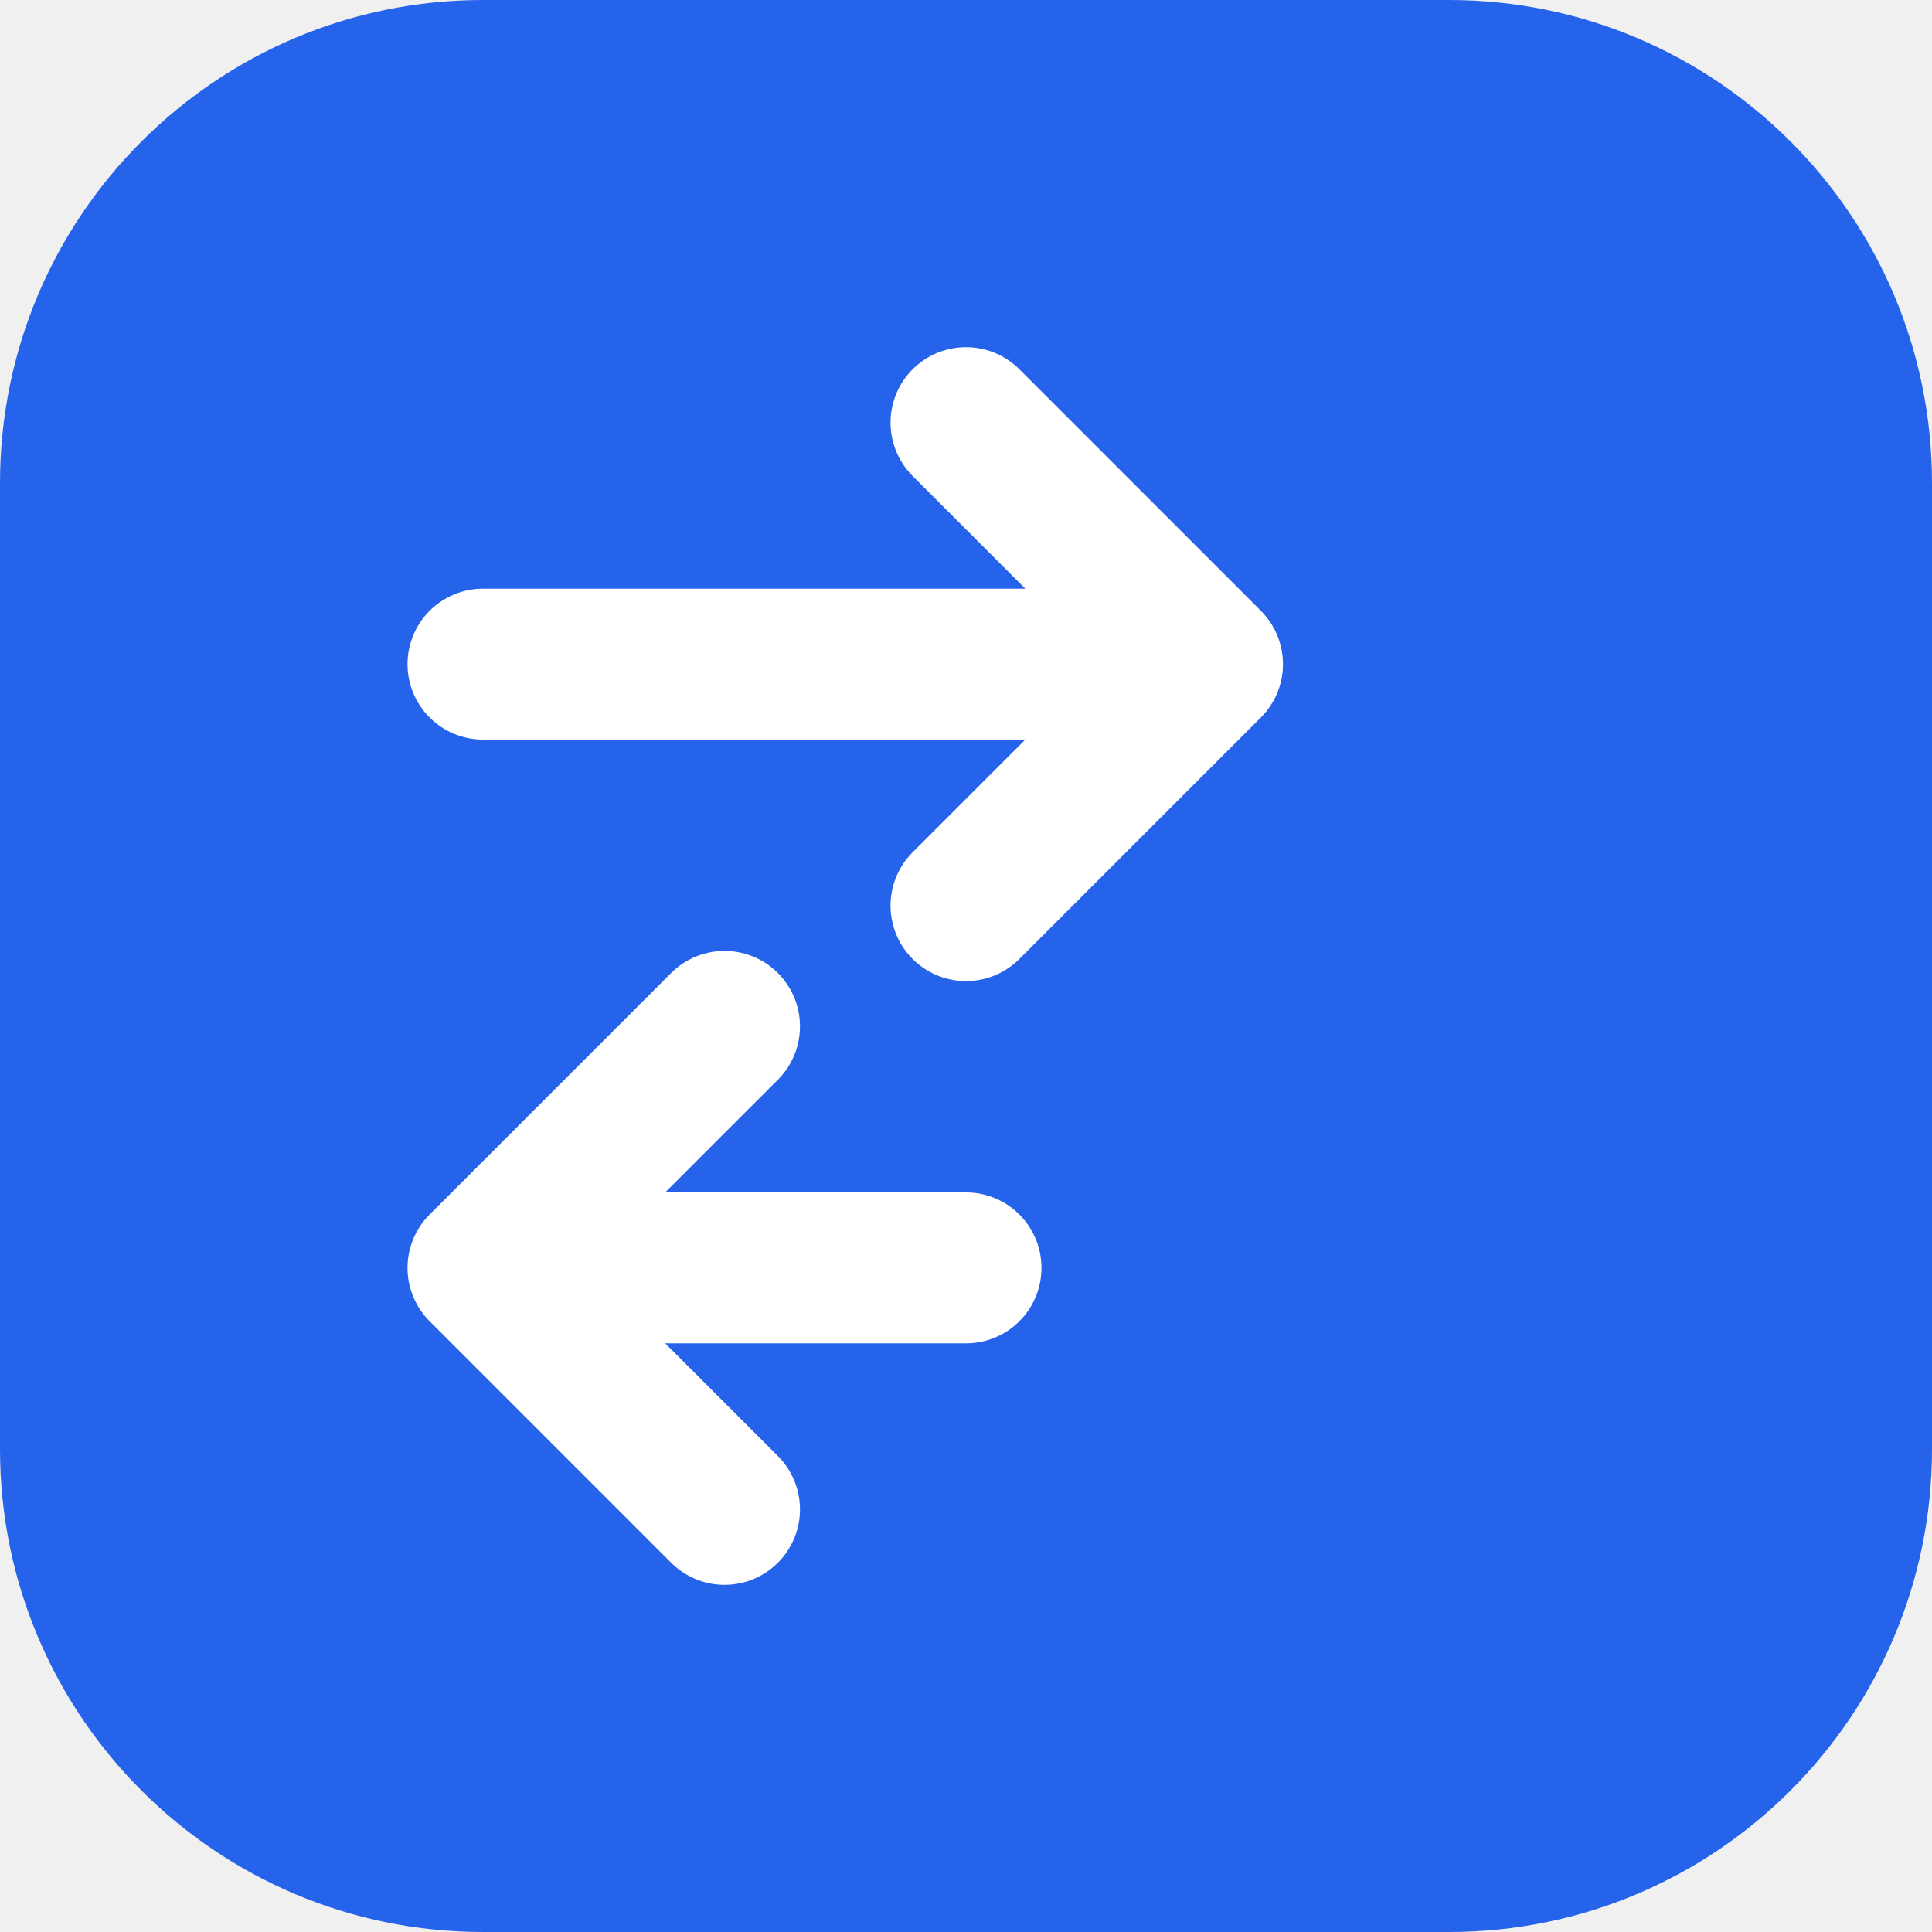
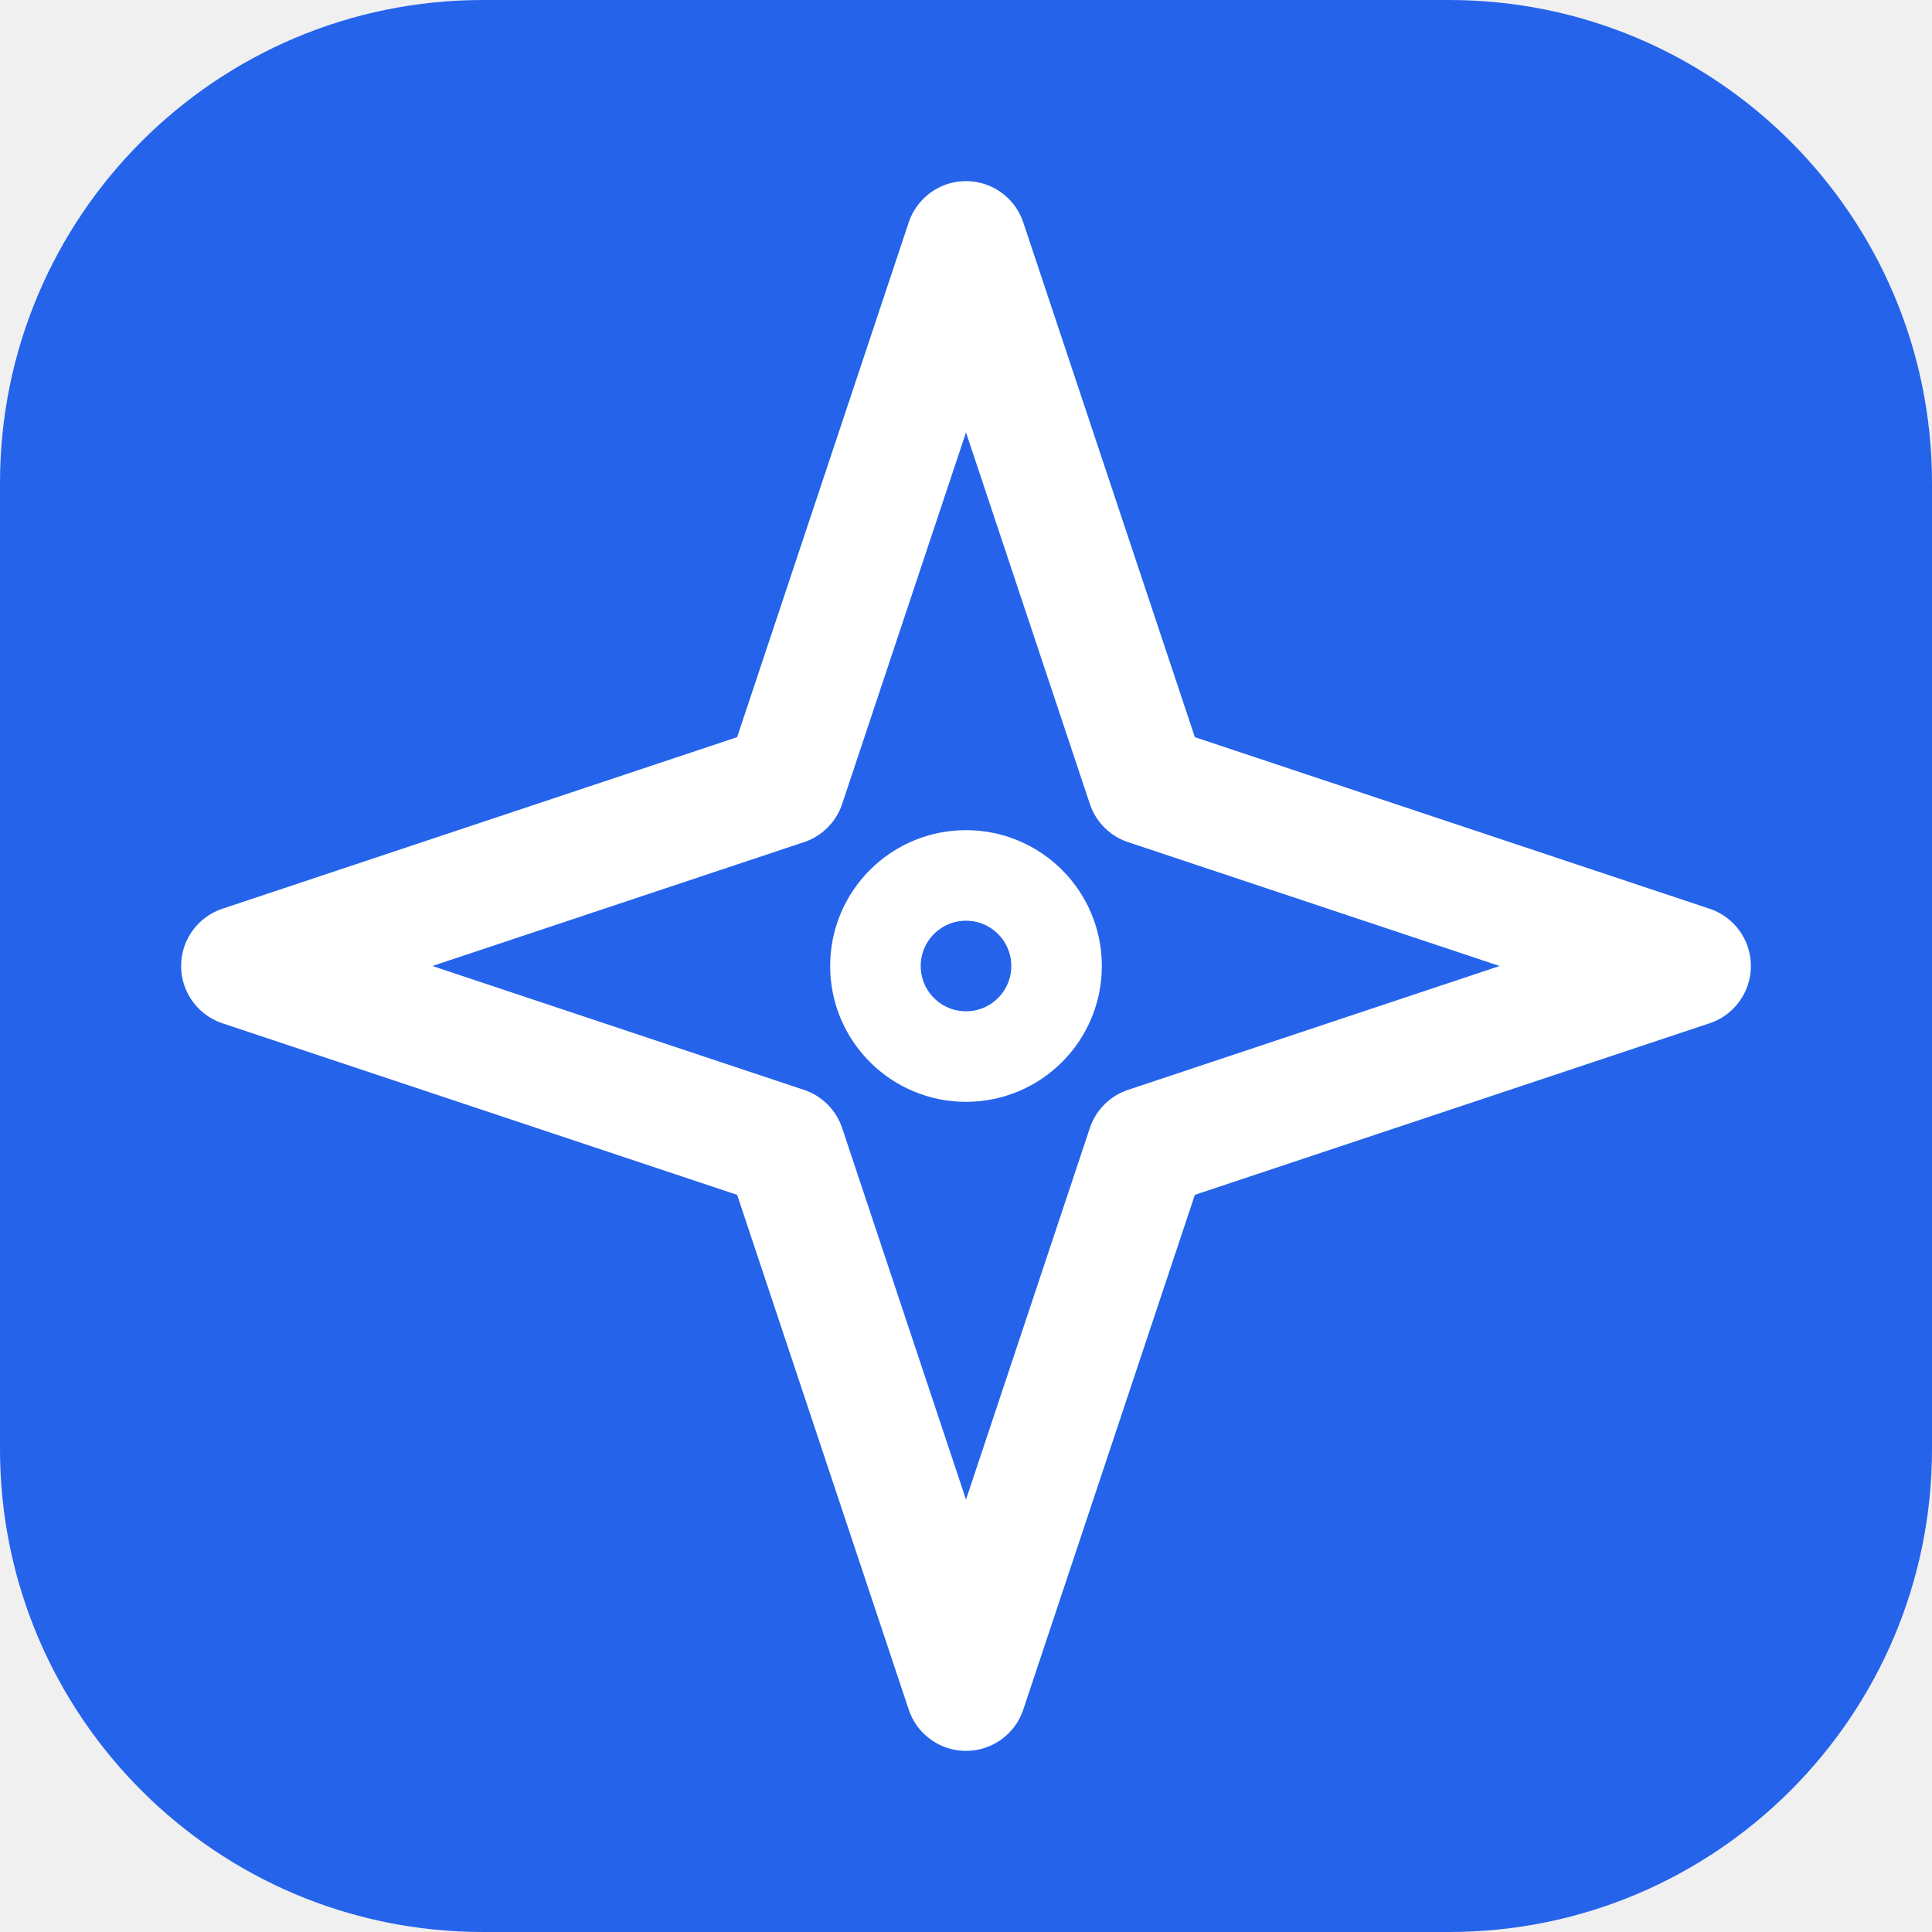
<svg xmlns="http://www.w3.org/2000/svg" viewBox="0 0 32 32" fill="none">
  <rect width="32" height="32" rx="8" fill="#2563eb" />
-   <path d="M8 11h12m0 0l-4-4m4 4l-4 4m0 6H8m0 0l4 4m-4-4l4-4" stroke="white" stroke-width="2.5" stroke-linecap="round" stroke-linejoin="round" />
+   <path d="M16 4 19 13 28 16 19 19 16 28 13 19 4 16 13 13Z" stroke="white" stroke-width="2" stroke-linejoin="round" />
+   <circle cx="16" cy="16" r="1.5" stroke="white" stroke-width="1.5" />
</svg>
